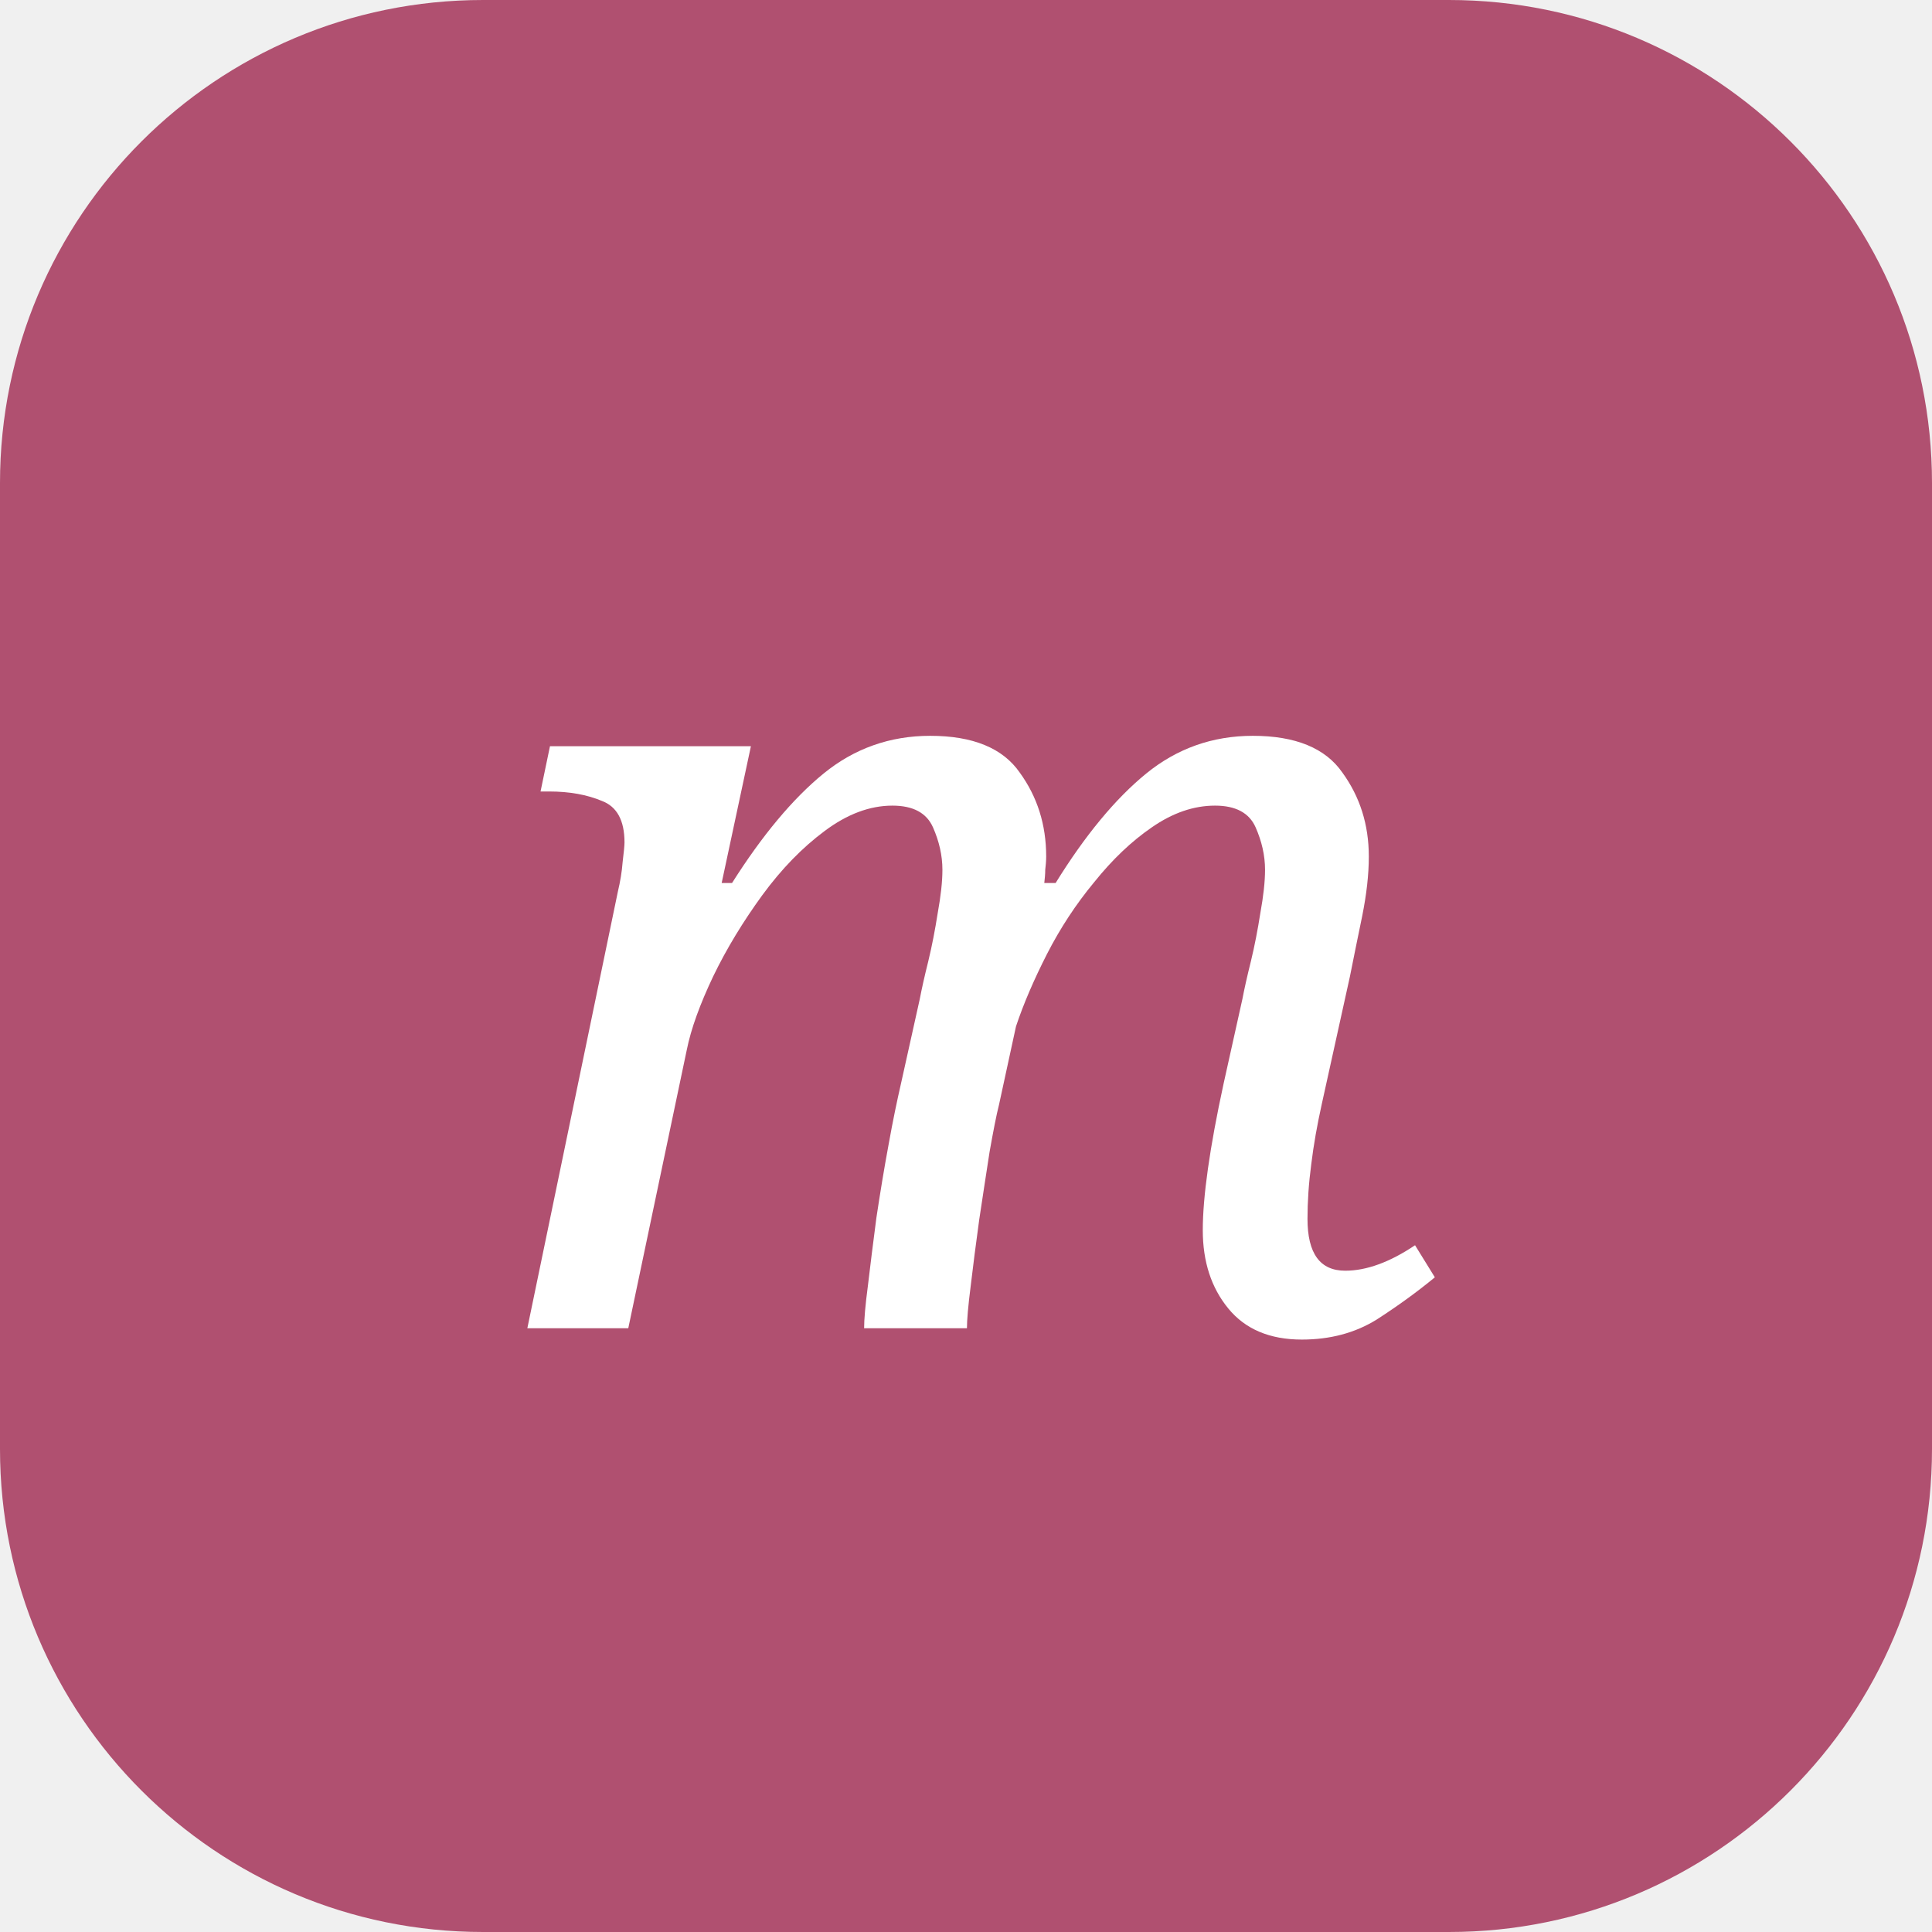
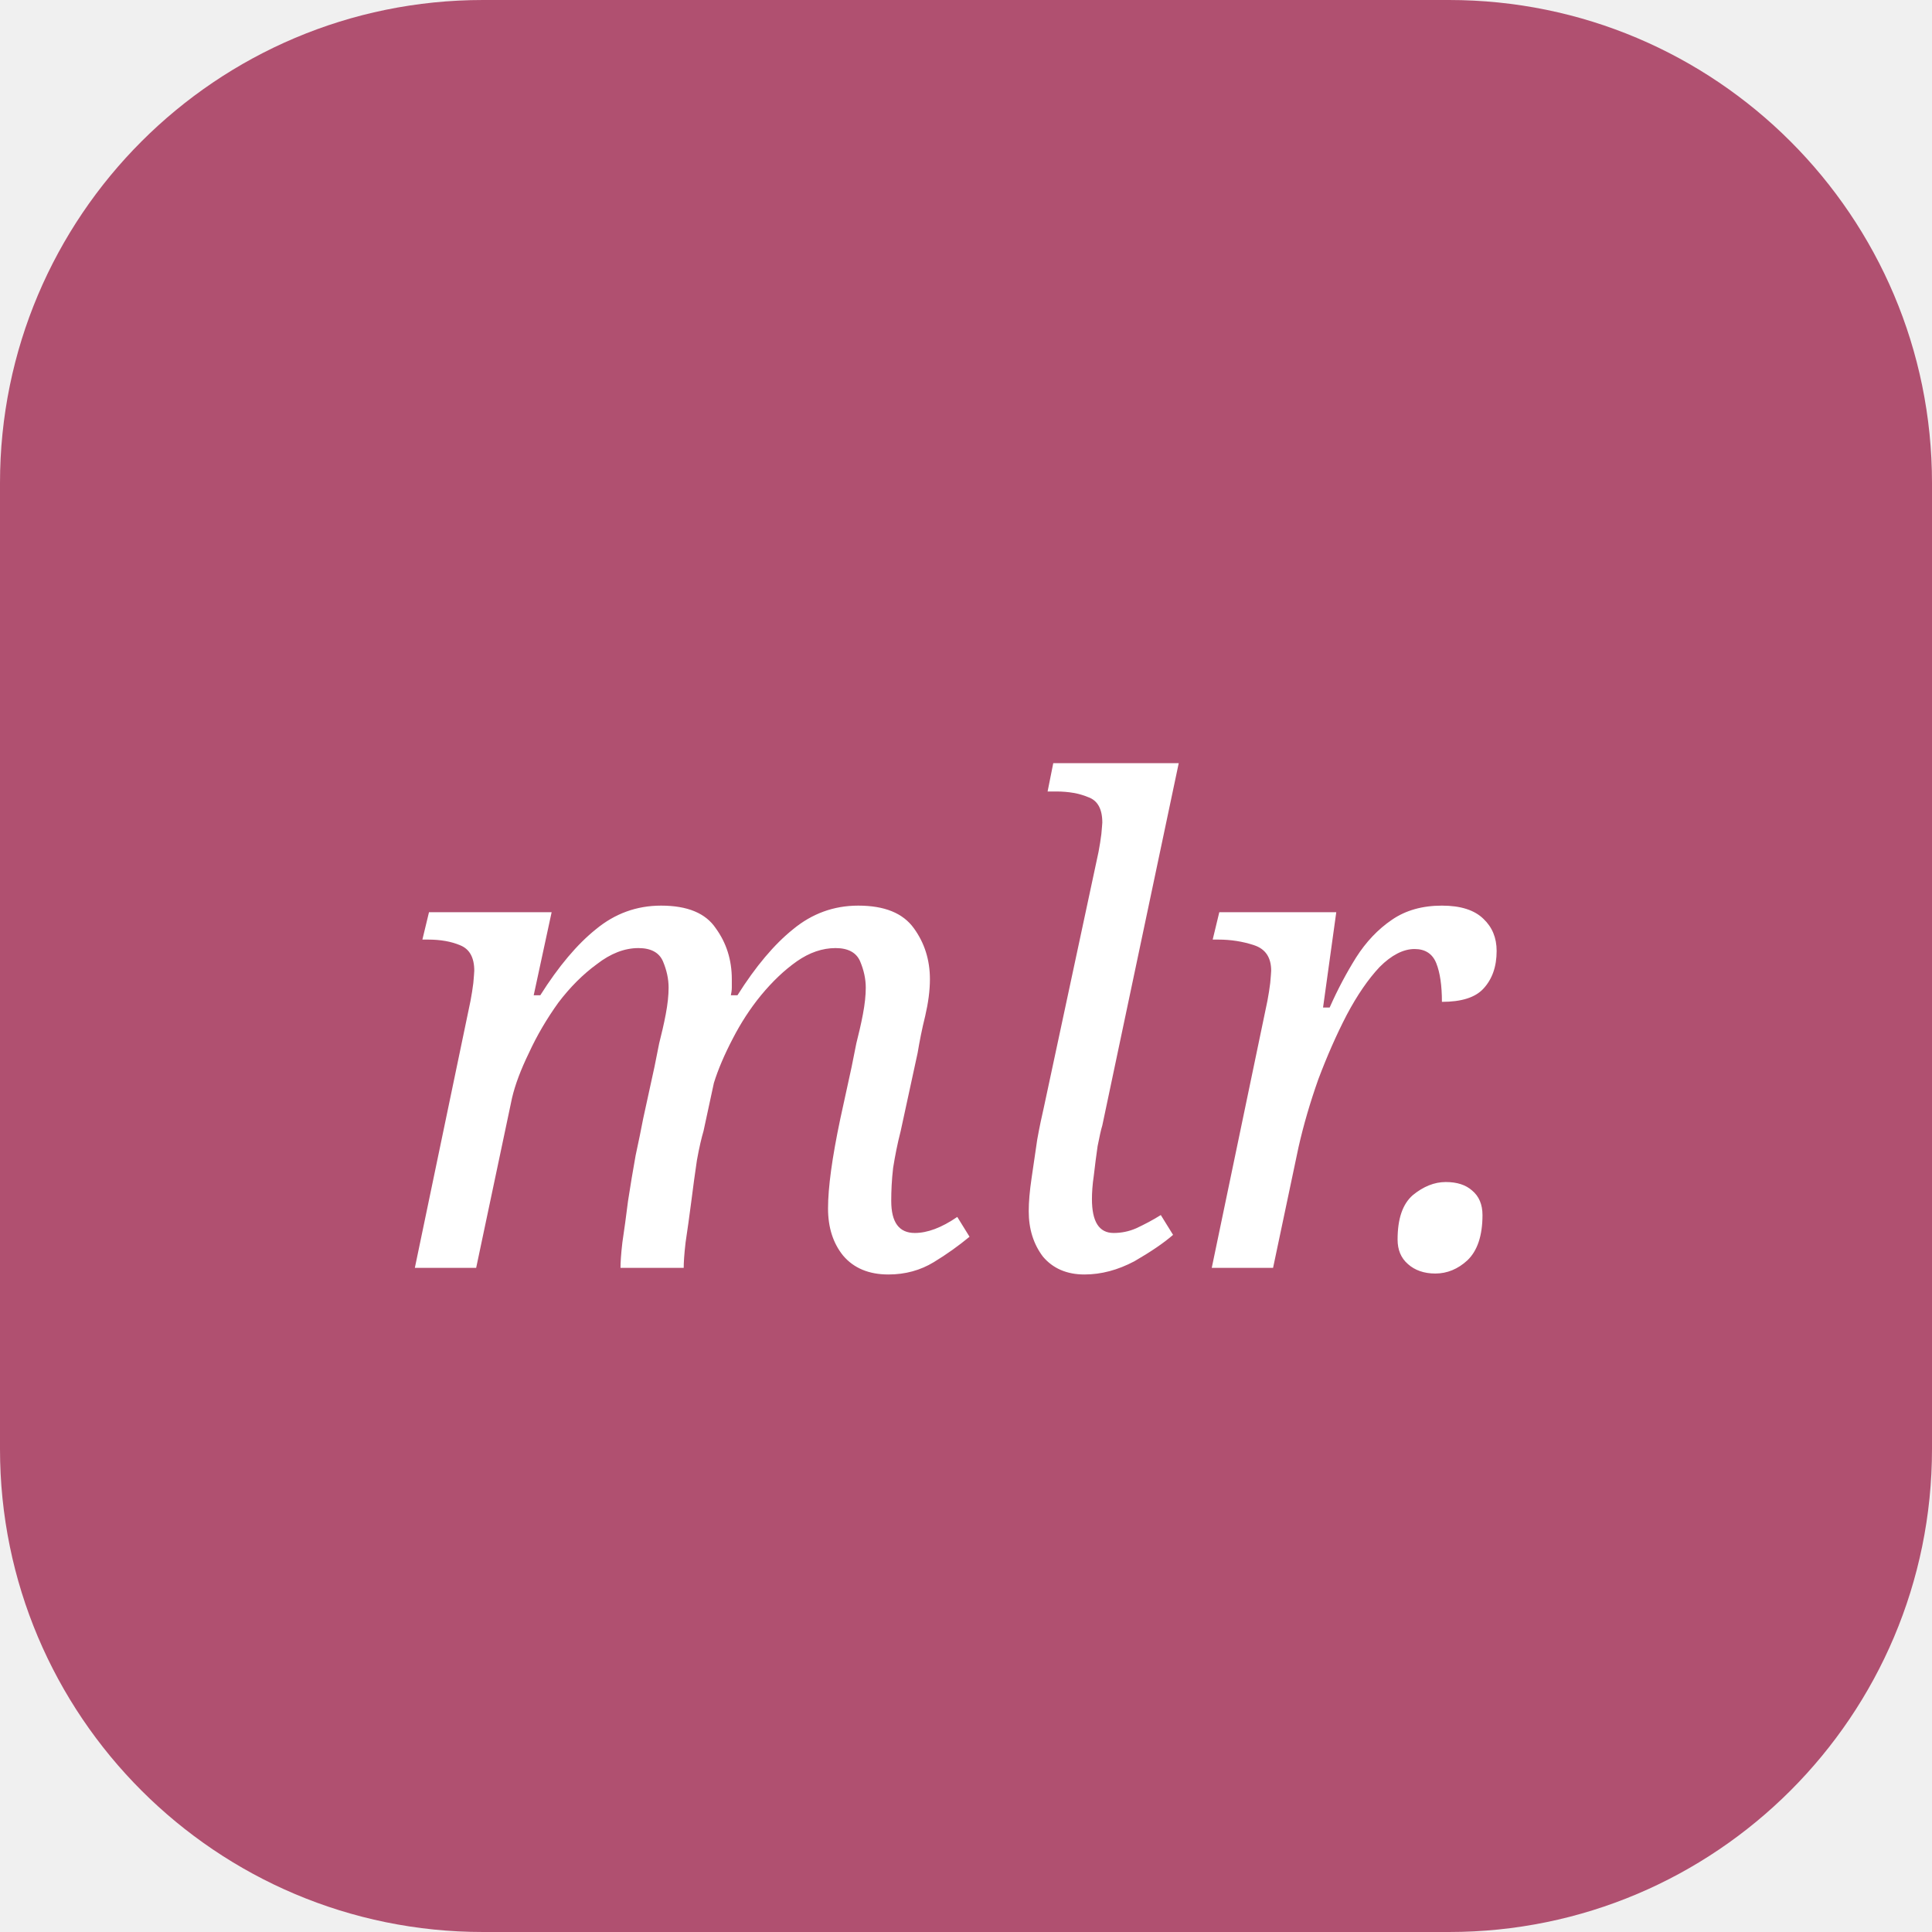
<svg xmlns="http://www.w3.org/2000/svg" viewBox="0 0 32 32">
  <rect width="32" height="32" rx="8" fill="#b05070" />
-   <text x="16" y="22" font-family="Georgia, serif" font-style="italic" font-size="18" font-weight="400" fill="white" text-anchor="middle">m</text>
+   <text x="16" y="21" font-family="Georgia, serif" font-style="italic" font-size="11" font-weight="400" fill="white" text-anchor="middle">mlr.</text>
</svg>
